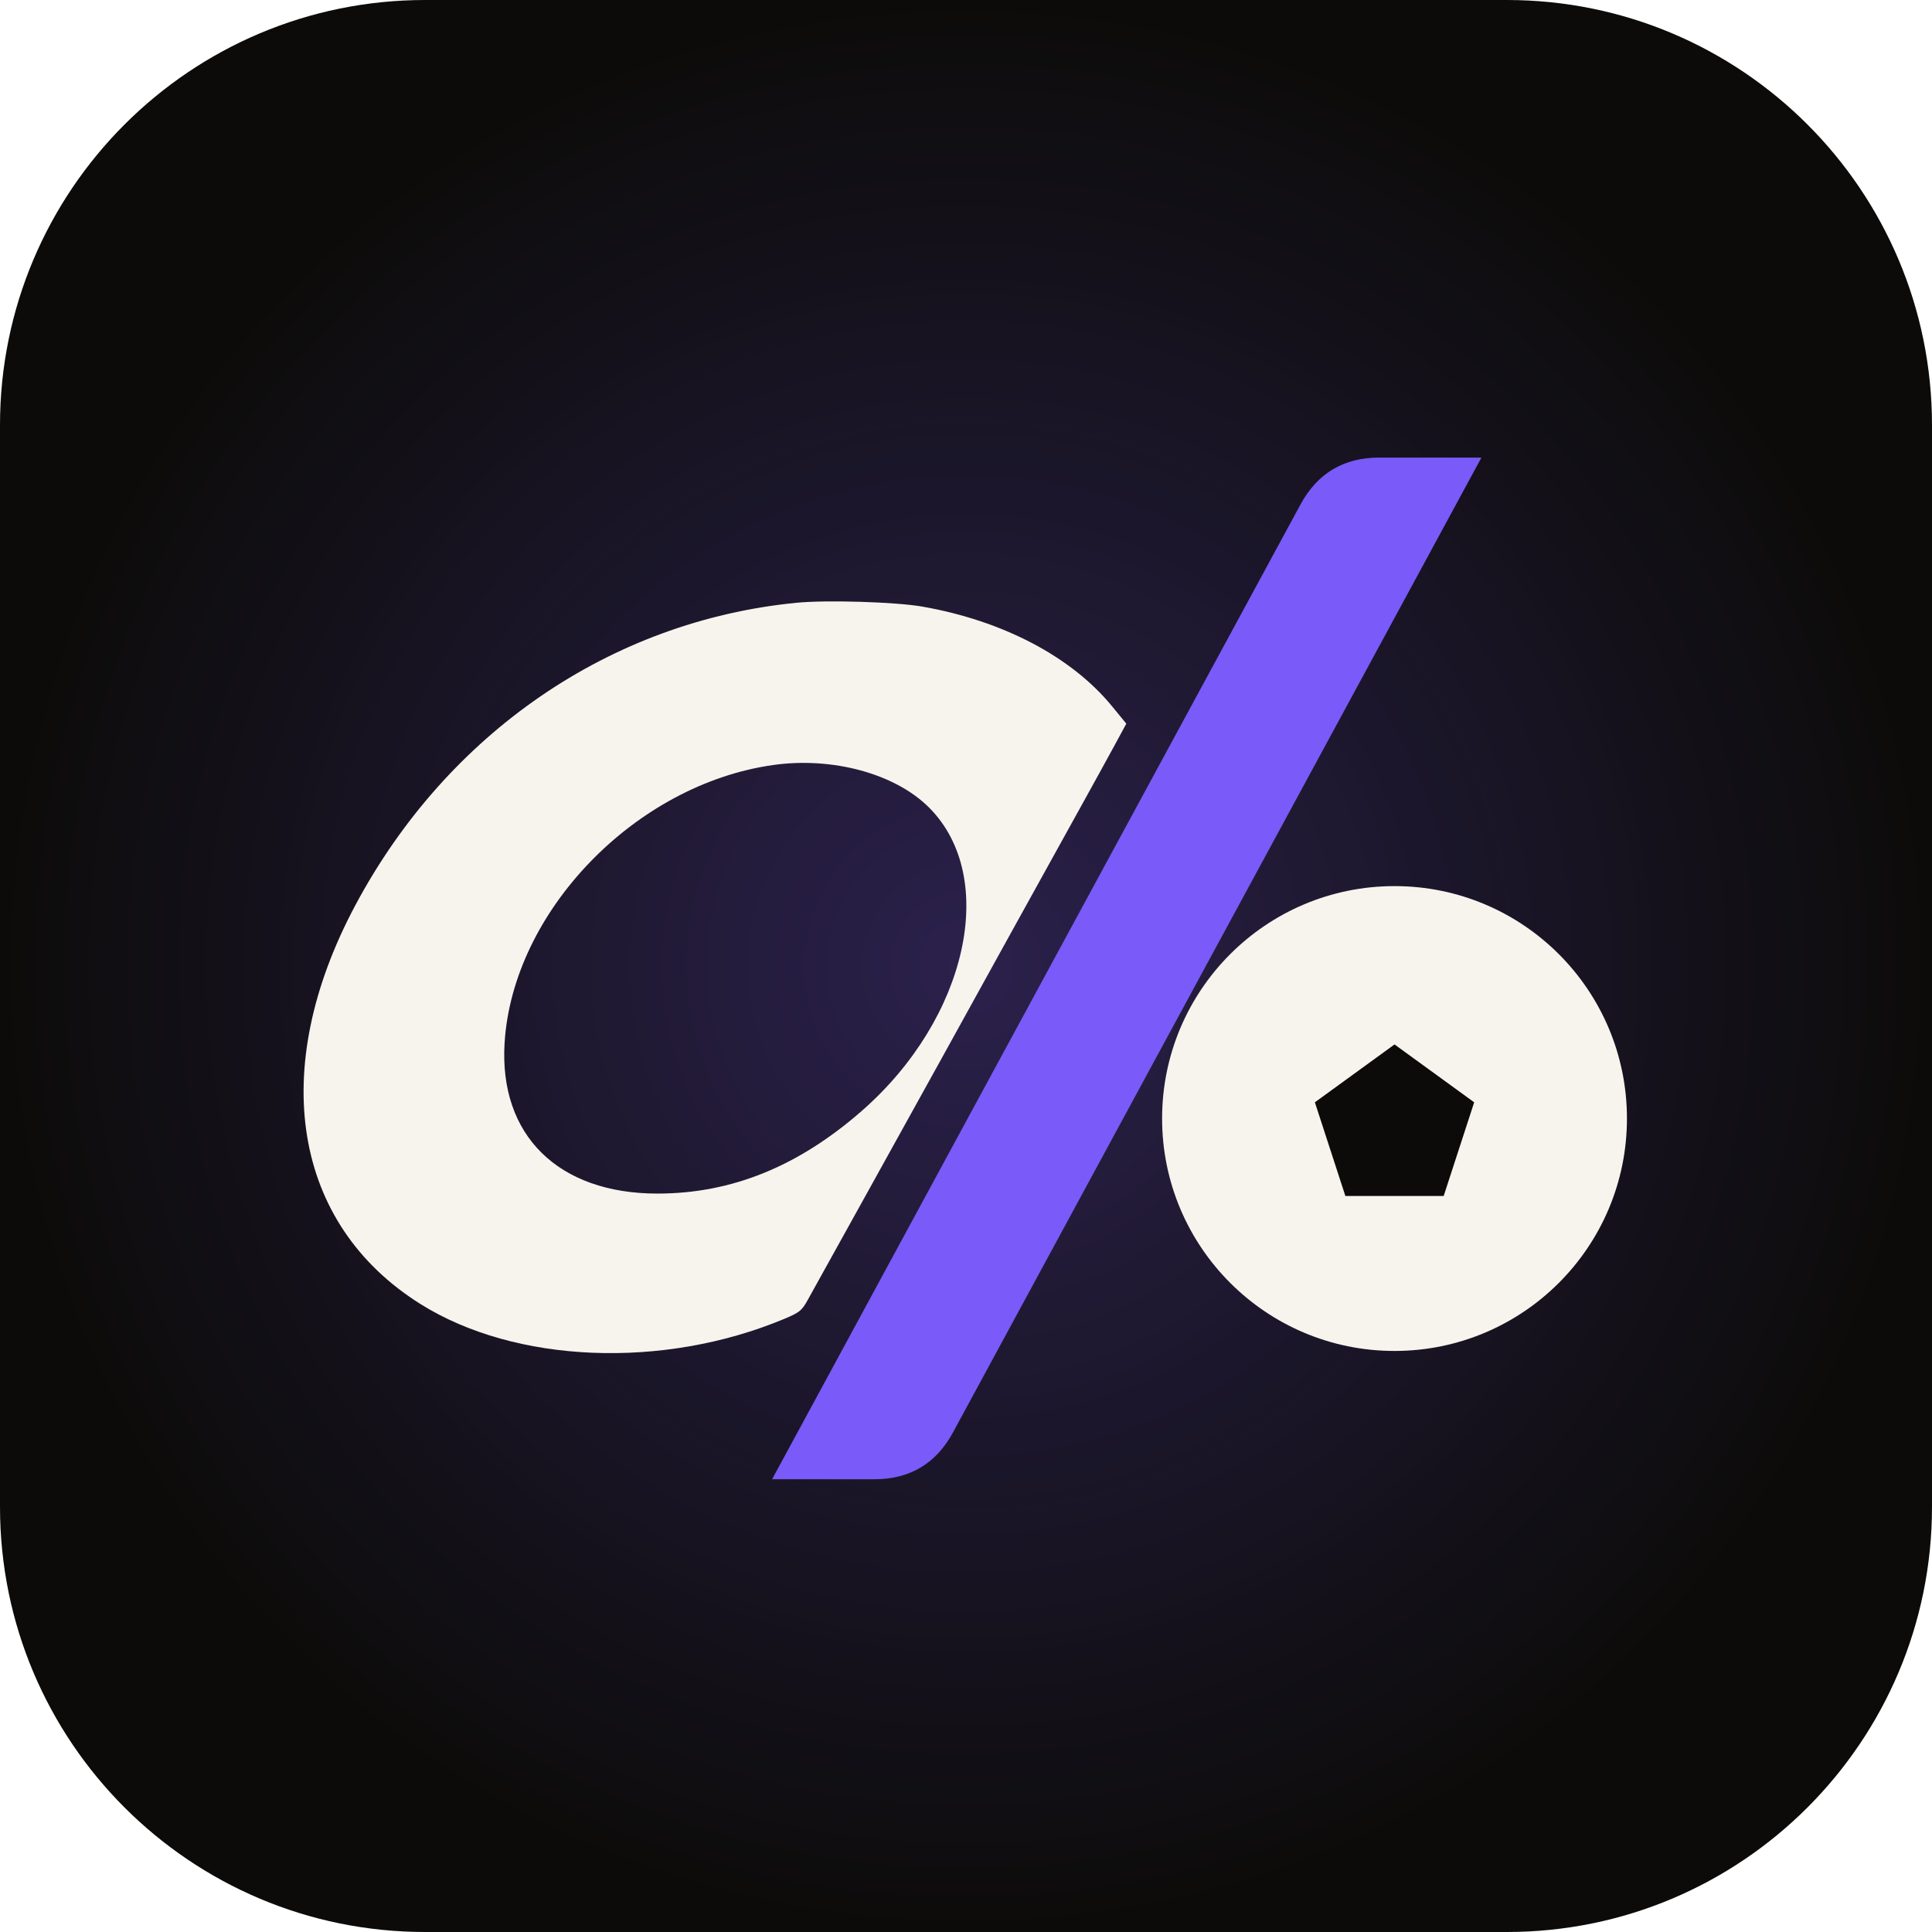
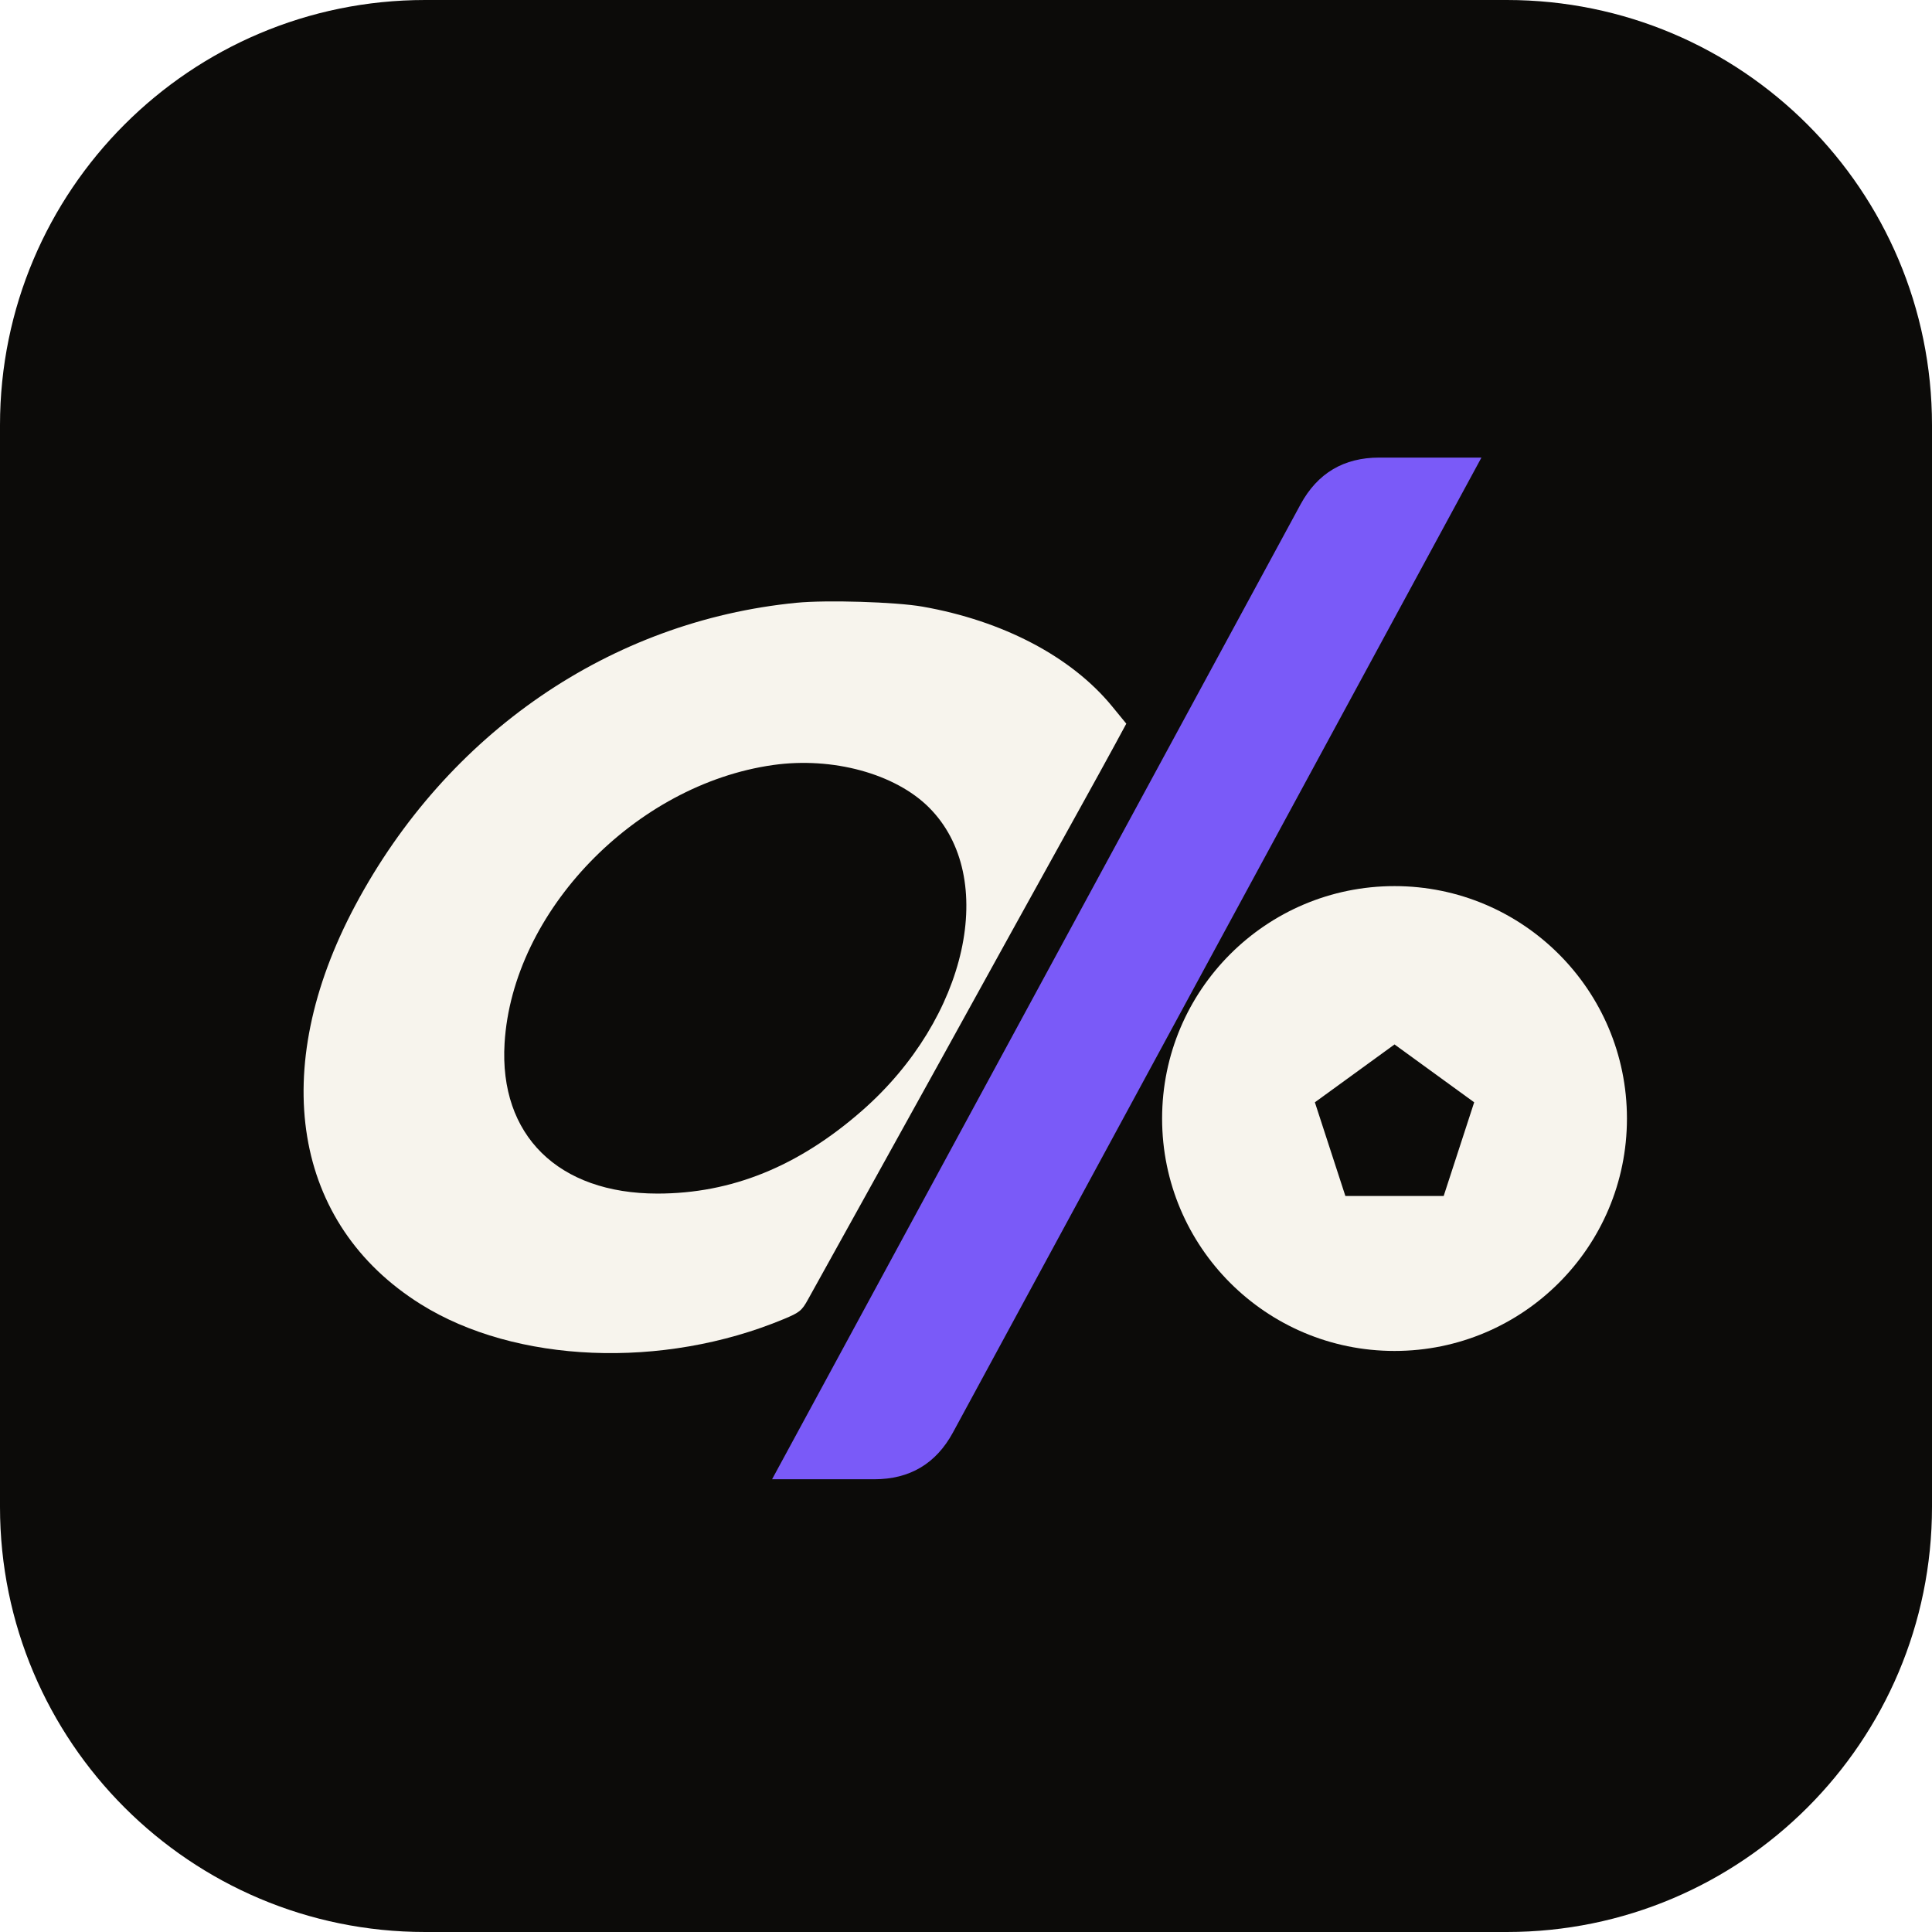
<svg xmlns="http://www.w3.org/2000/svg" viewBox="370.0 120.0 798.0 798.0">
-   <defs>
-     <radialGradient id="gf" cx="50%" cy="50%" r="50%">
-       <stop offset="0" stop-color="#7a5af8" stop-opacity="0.28" />
-       <stop offset="1" stop-color="#7a5af8" stop-opacity="0" />
-     </radialGradient>
-   </defs>
  <rect x="370.0" y="120.0" width="798.0" height="798.0" rx="175.6" fill="#0c0b09" />
-   <rect x="370.0" y="120.0" width="798.0" height="798.0" rx="175.6" fill="url(#gf)" />
  <clipPath id="mfc">
    <circle cx="946" cy="582" r="96" />
  </clipPath>
  <path d="M 699 368.969 C 622.149 376.503, 554.702 422.767, 516.720 494 C 480.503 561.921, 490.986 625.681, 543.799 658.704 C 582.904 683.156, 643.733 685.647, 693.718 664.844 C 700.296 662.106, 701.188 661.381, 703.774 656.670 C 705.335 653.826, 715.862 634.850, 727.168 614.500 C 738.475 594.150, 752.685 568.500, 758.748 557.500 C 772.399 532.732, 802.995 477.400, 815.977 454 C 821.317 444.375, 827.830 432.542, 830.449 427.704 L 835.212 418.908 829.308 411.704 C 812.558 391.265, 784.245 376.389, 751 370.558 C 739.966 368.623, 711.424 367.751, 699 368.969 M 689.303 435.990 C 632.321 444.052, 581.689 496.517, 578.412 550.896 C 576.120 588.928, 600.593 613, 641.549 613 C 672.131 613, 699.727 601.820, 726.044 578.770 C 769.671 540.559, 782.539 482.354, 753.729 453.544 C 739.739 439.554, 713.892 432.512, 689.303 435.990 " fill="#f7f4ed" fill-rule="evenodd" />
  <path d="M 939.7 309.0 L 981.9 309.0 L 763.6 711.7 Q 753.1 731.0 731.1 731.0 L 688.9 731.0 L 907.2 328.3 Q 917.7 309.0 939.7 309.0 Z" fill="#7a5af8" />
  <circle cx="946" cy="582" r="96" fill="#f7f4ed" />
  <polygon points="946.0,551.4 978.9,575.3 966.3,614.0 925.7,614.0 913.1,575.3" fill="#0c0b09" />
</svg>
